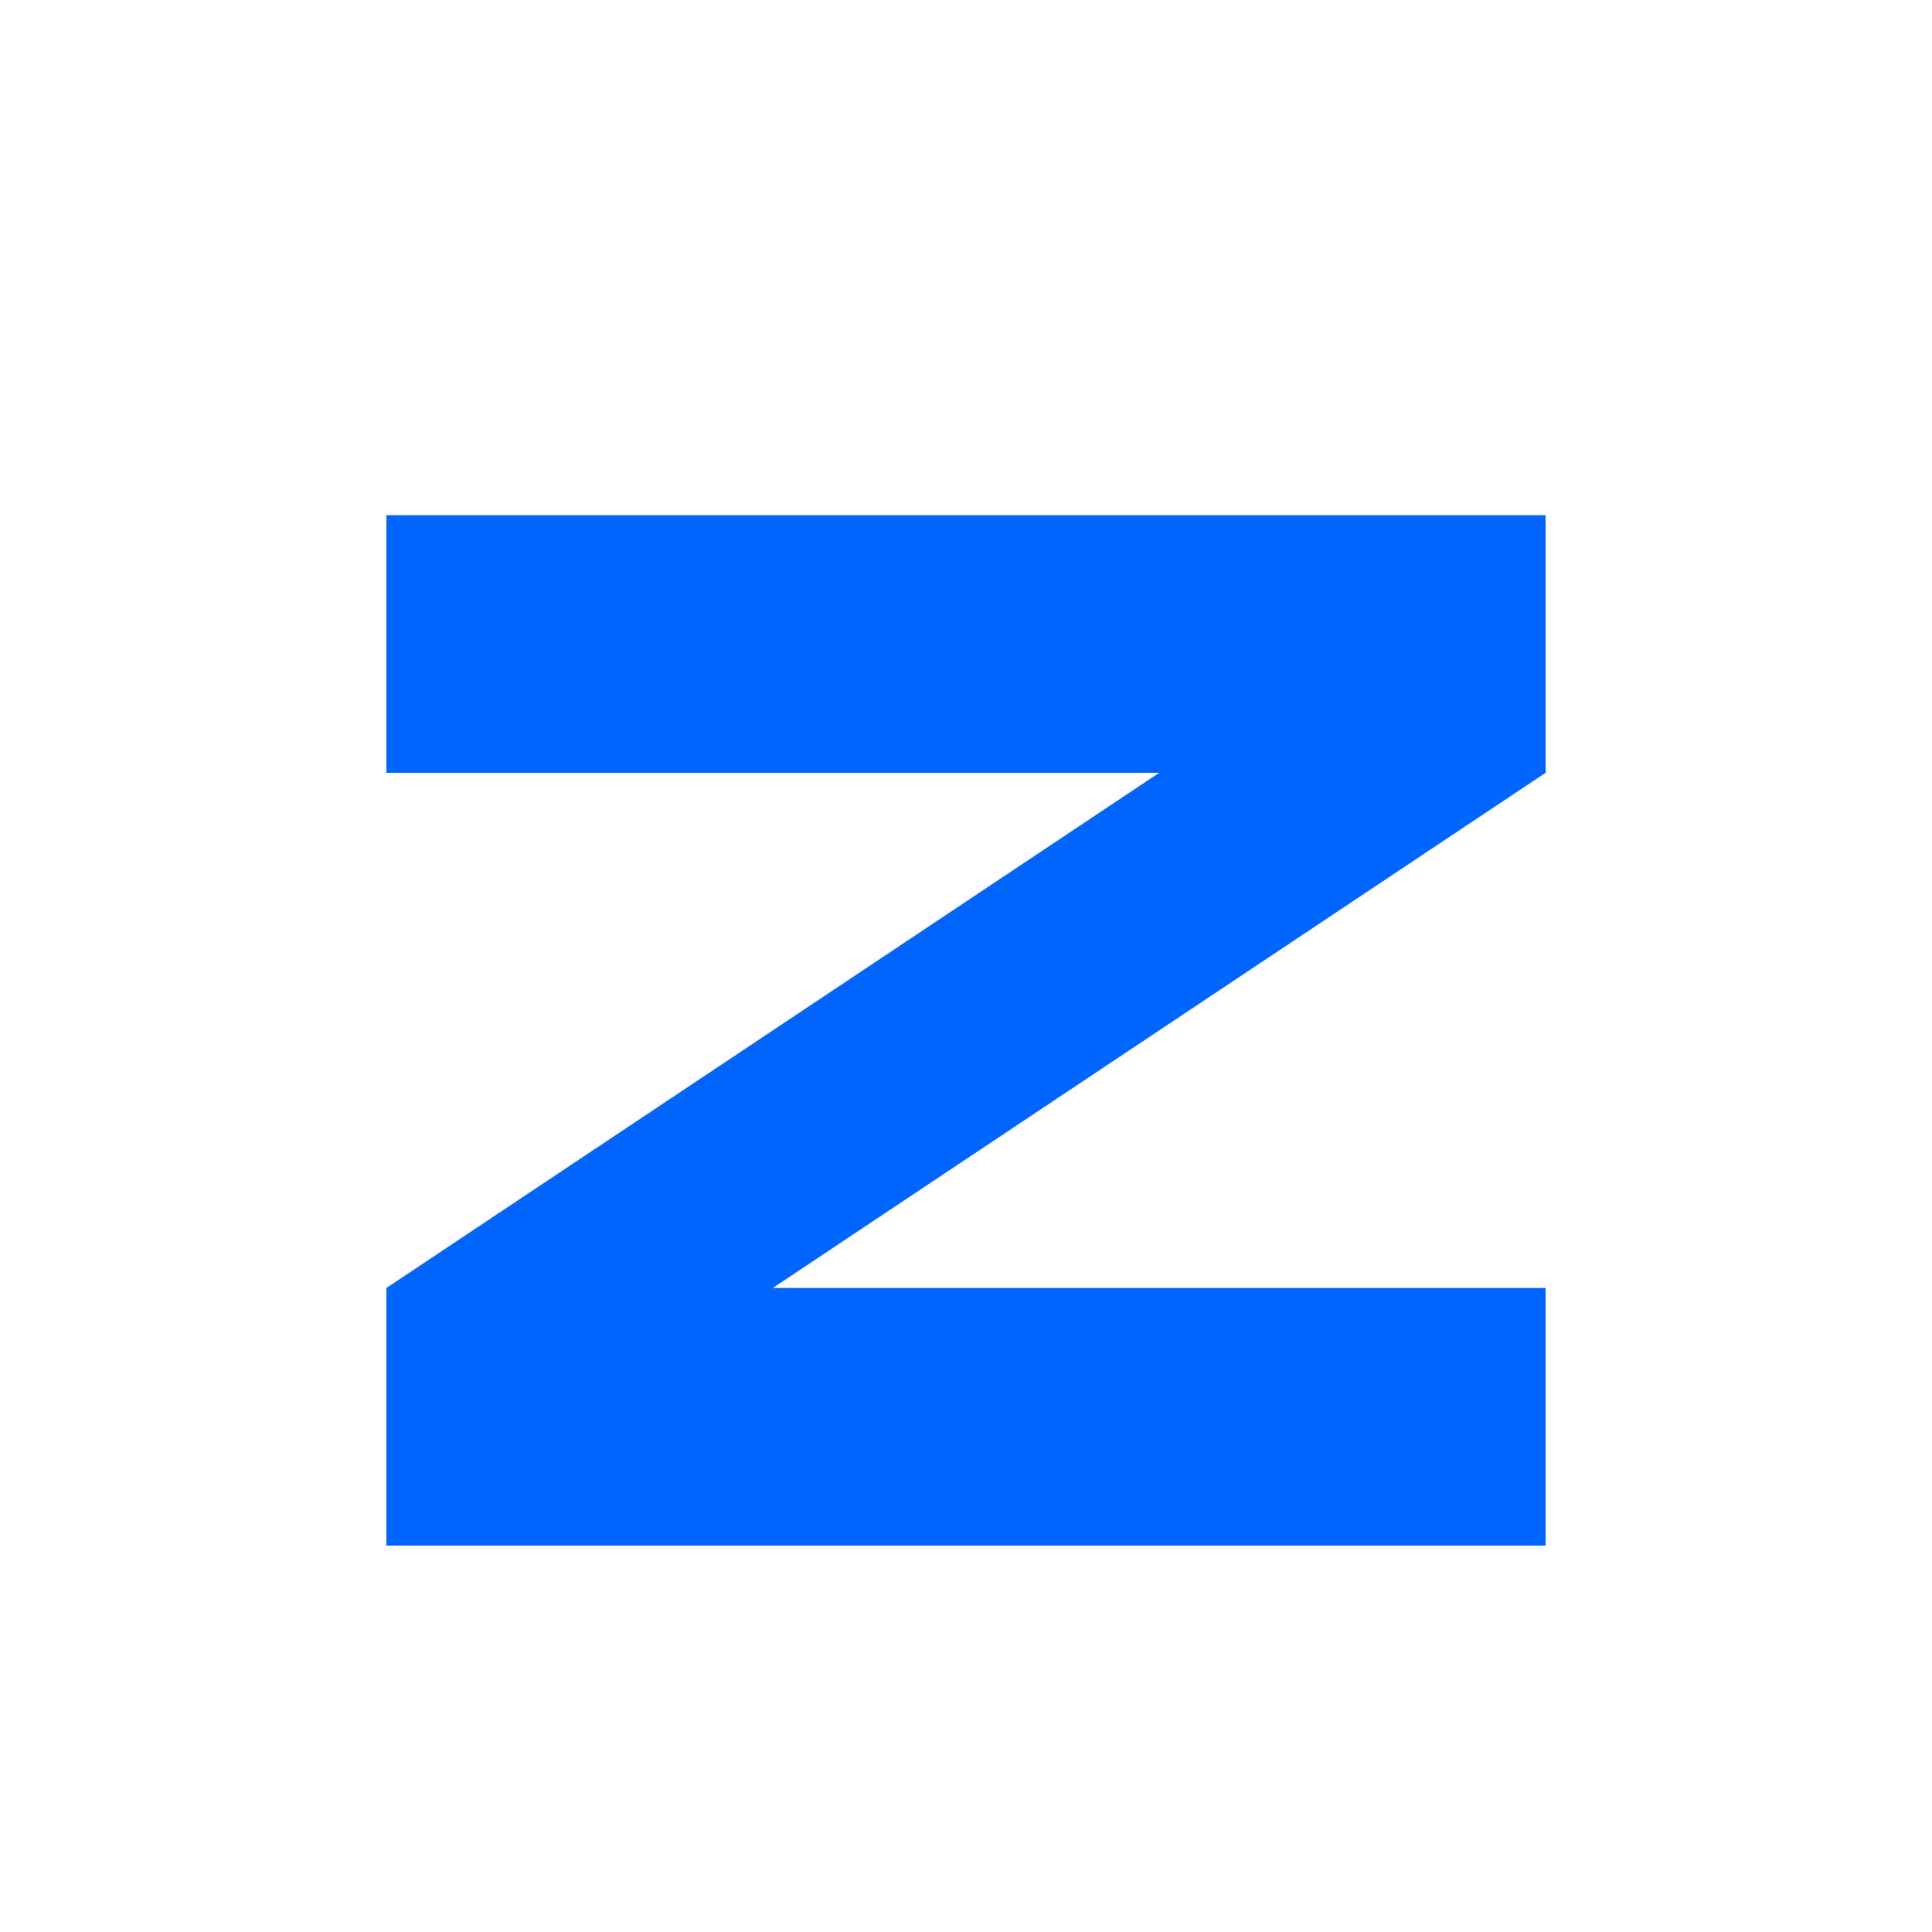
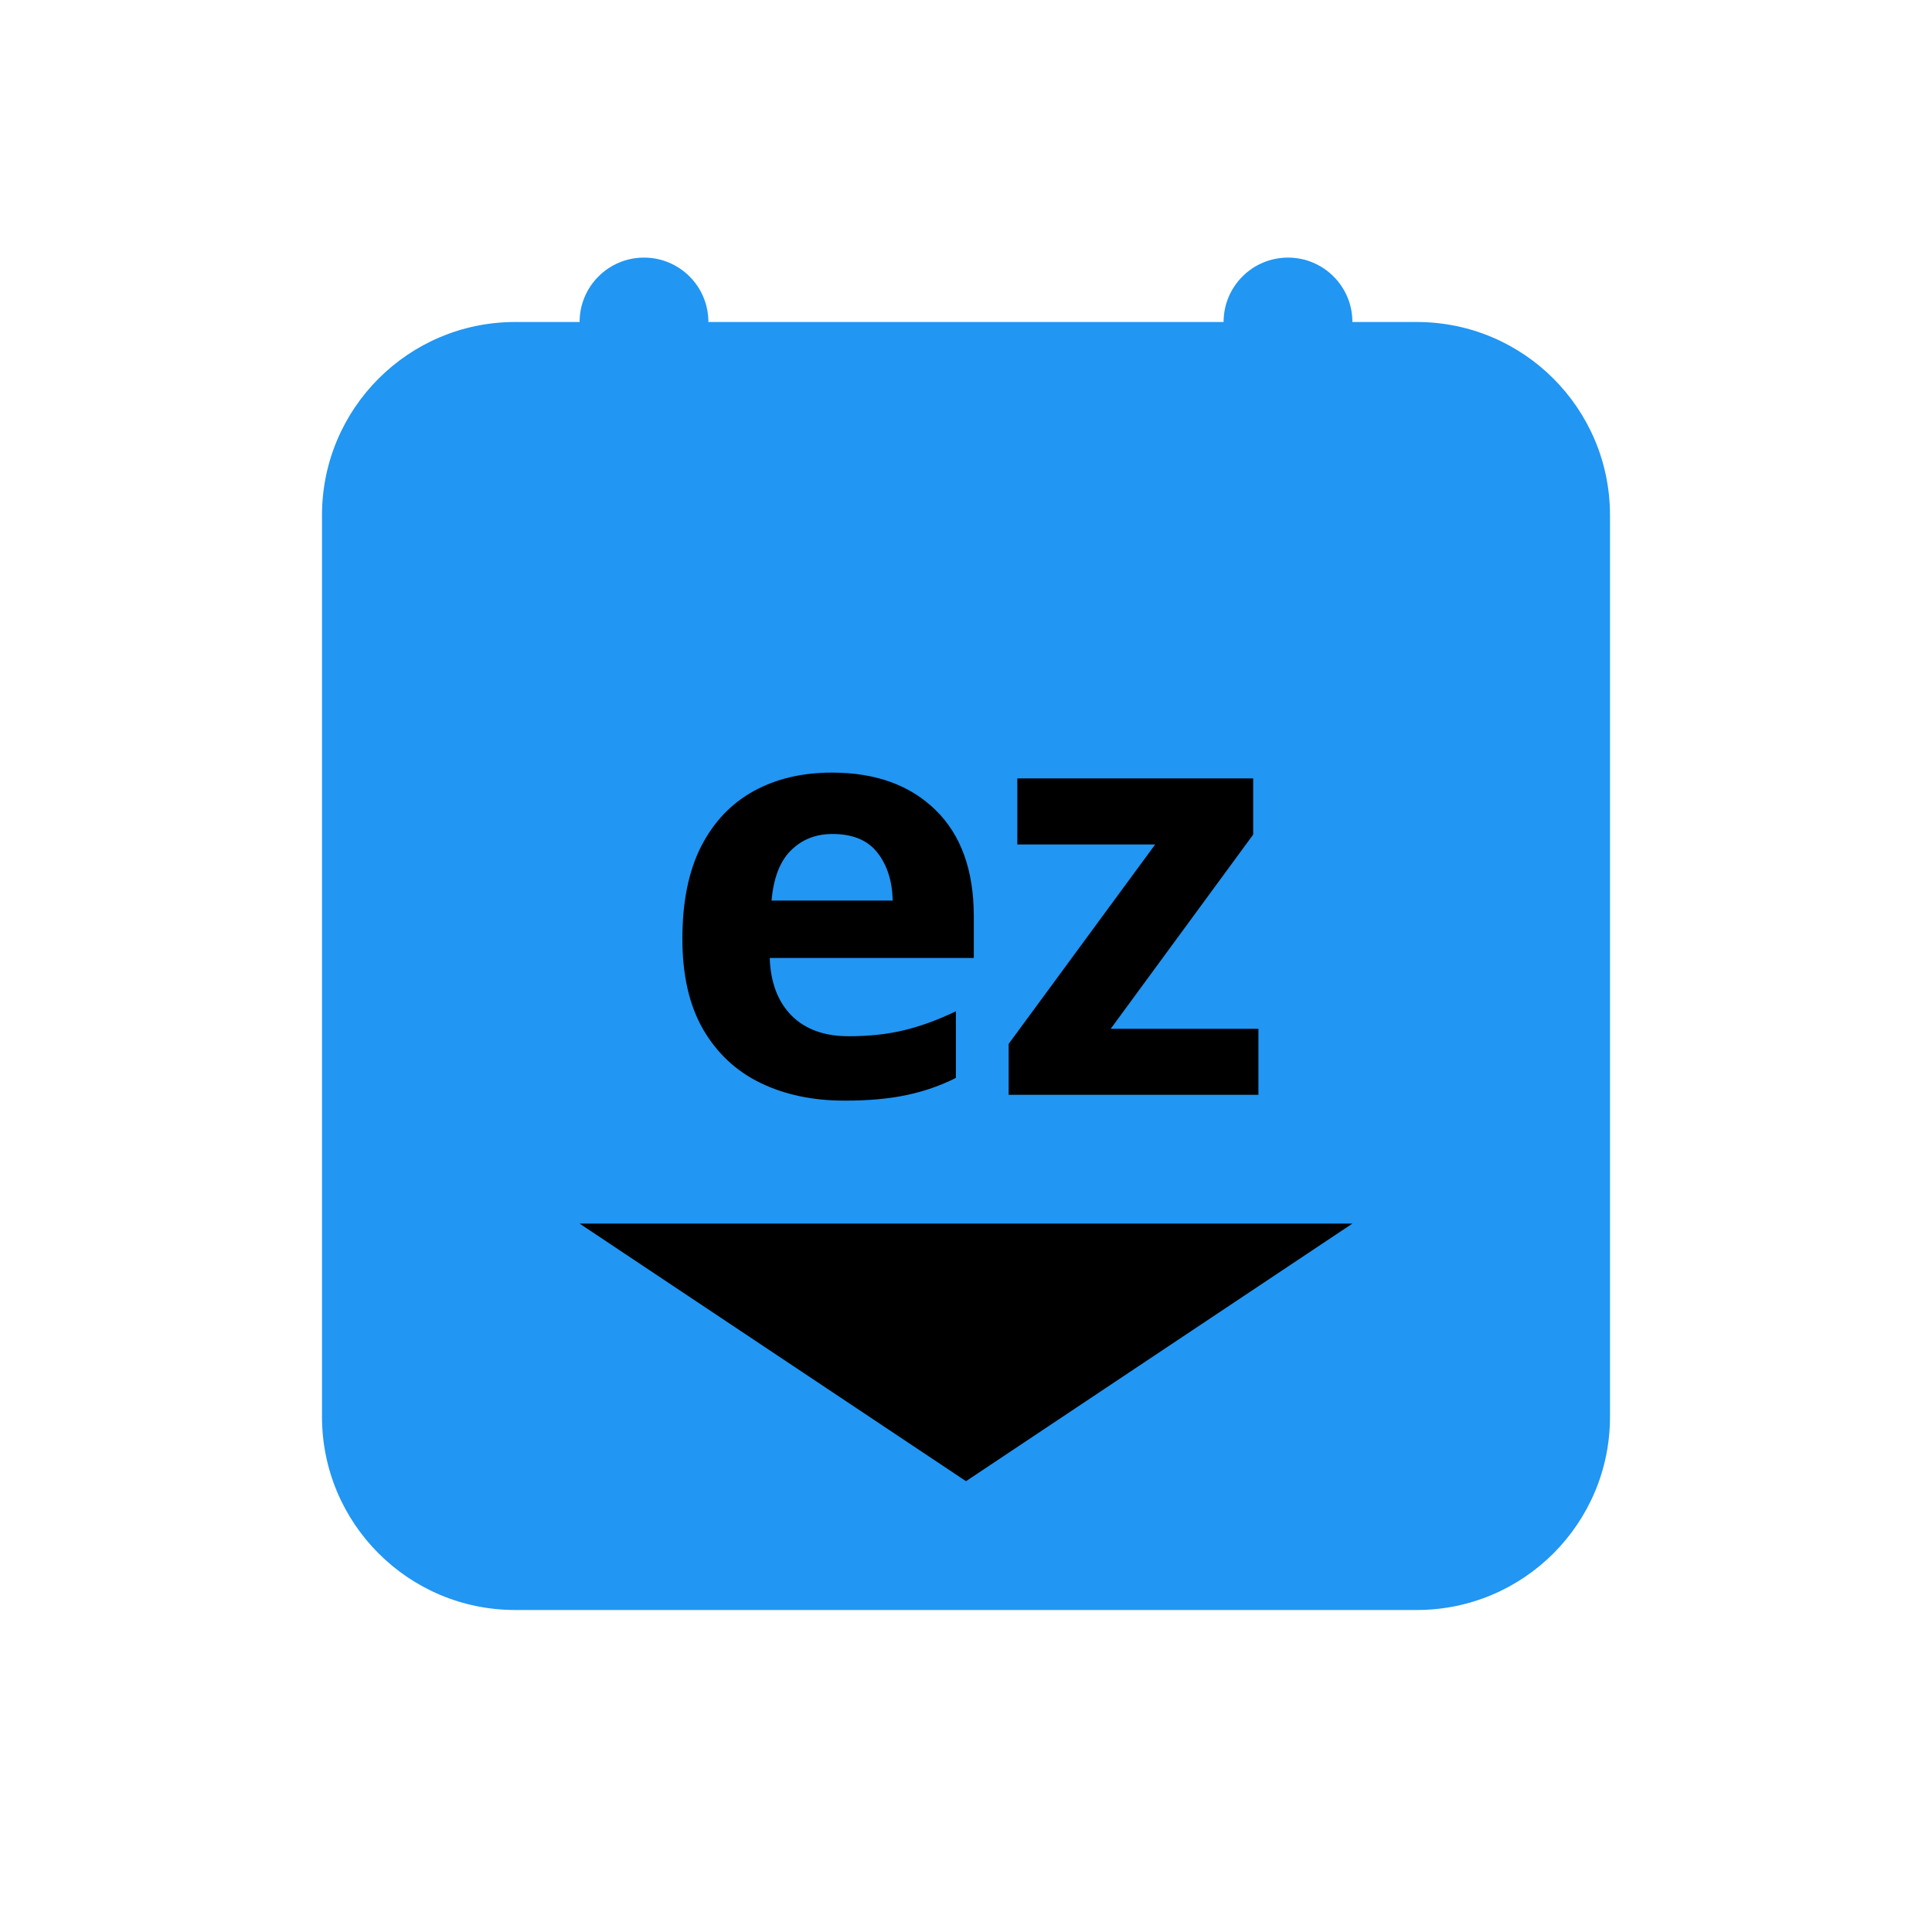
<svg xmlns="http://www.w3.org/2000/svg" width="150" height="150" viewBox="0 0 150 150">
-   <path d="M30 40             L120 40             L120 60             L60 100             L120 100             L120 120             L30 120             L30 100             L90 60             L30 60             Z" fill="#0066FF" />
+   <rect x="25" y="25" width="100" height="100" rx="15" ry="15" fill="#2196F3" />
+   <rect x="45" y="20" width="10" height="10" rx="5" ry="5" fill="#2196F3" />
+   <rect x="95" y="20" width="10" height="10" rx="5" ry="5" fill="#2196F3" />
+   <text x="75" y="85" font-family="Arial Black" font-size="45" fill="black" text-anchor="middle" font-weight="bold">ez</text>
+   <path d="M 45 95 L 105 95 L 75 115 Z" fill="black" />
</svg>
